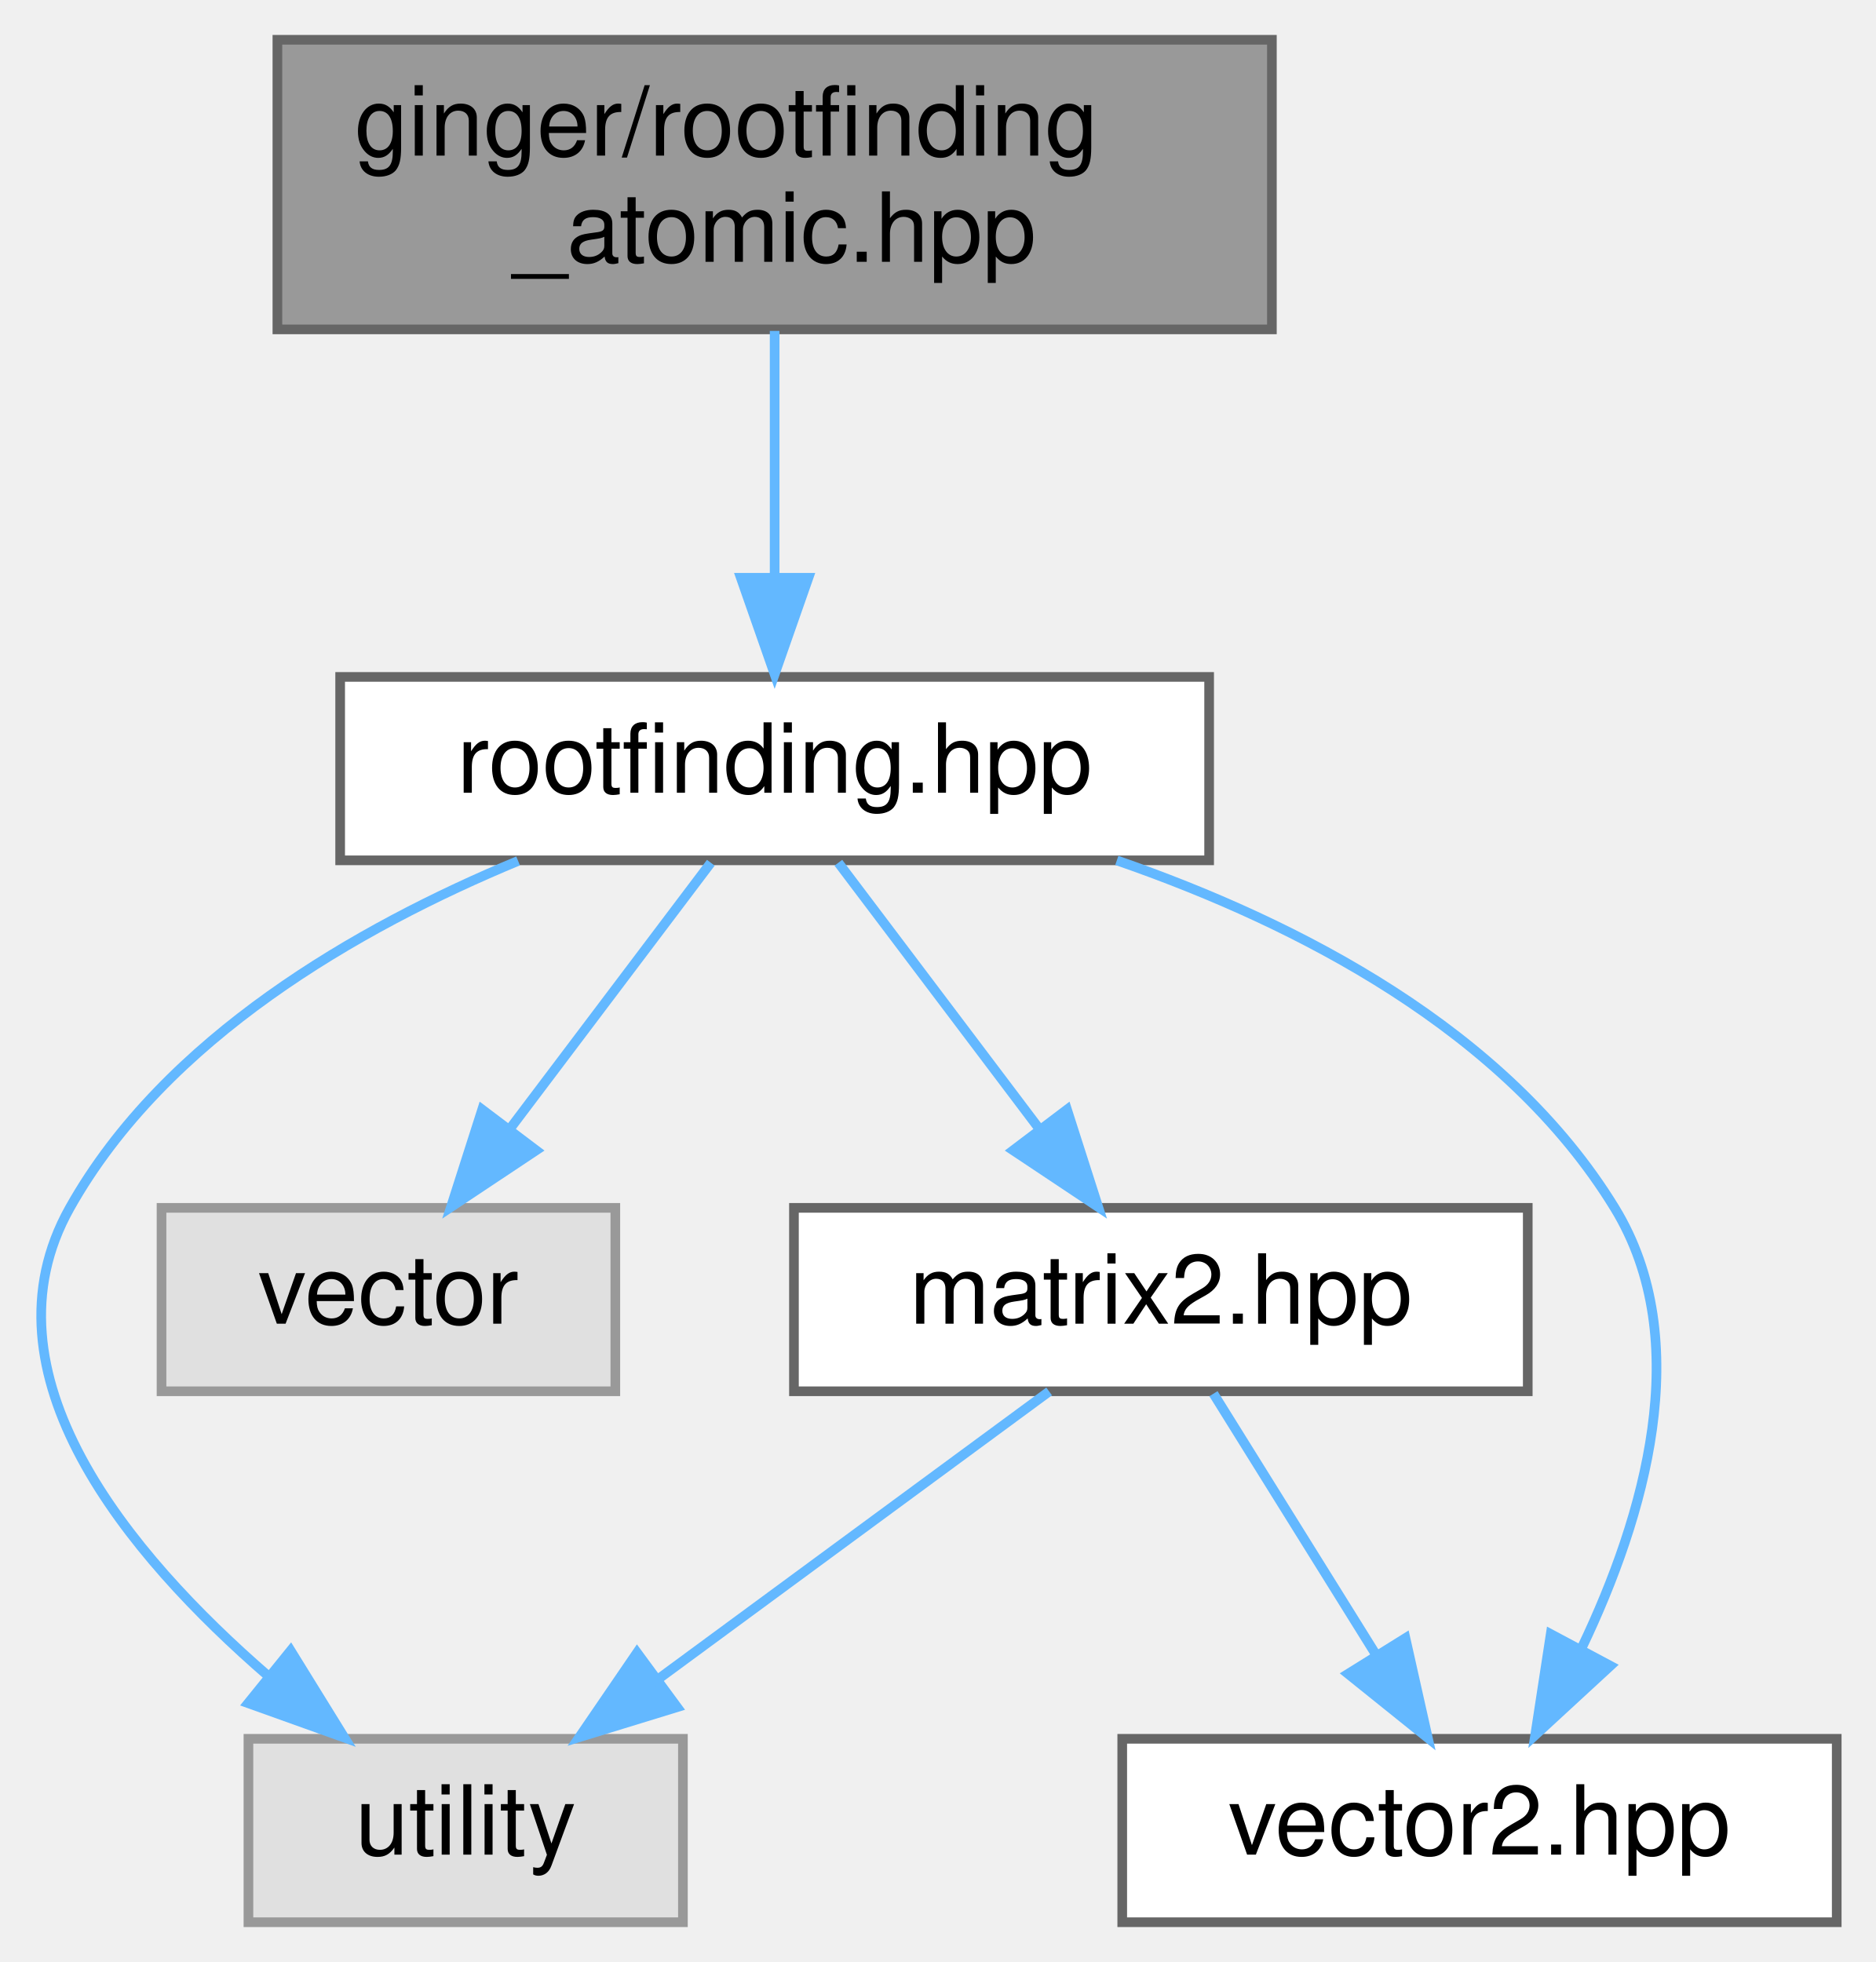
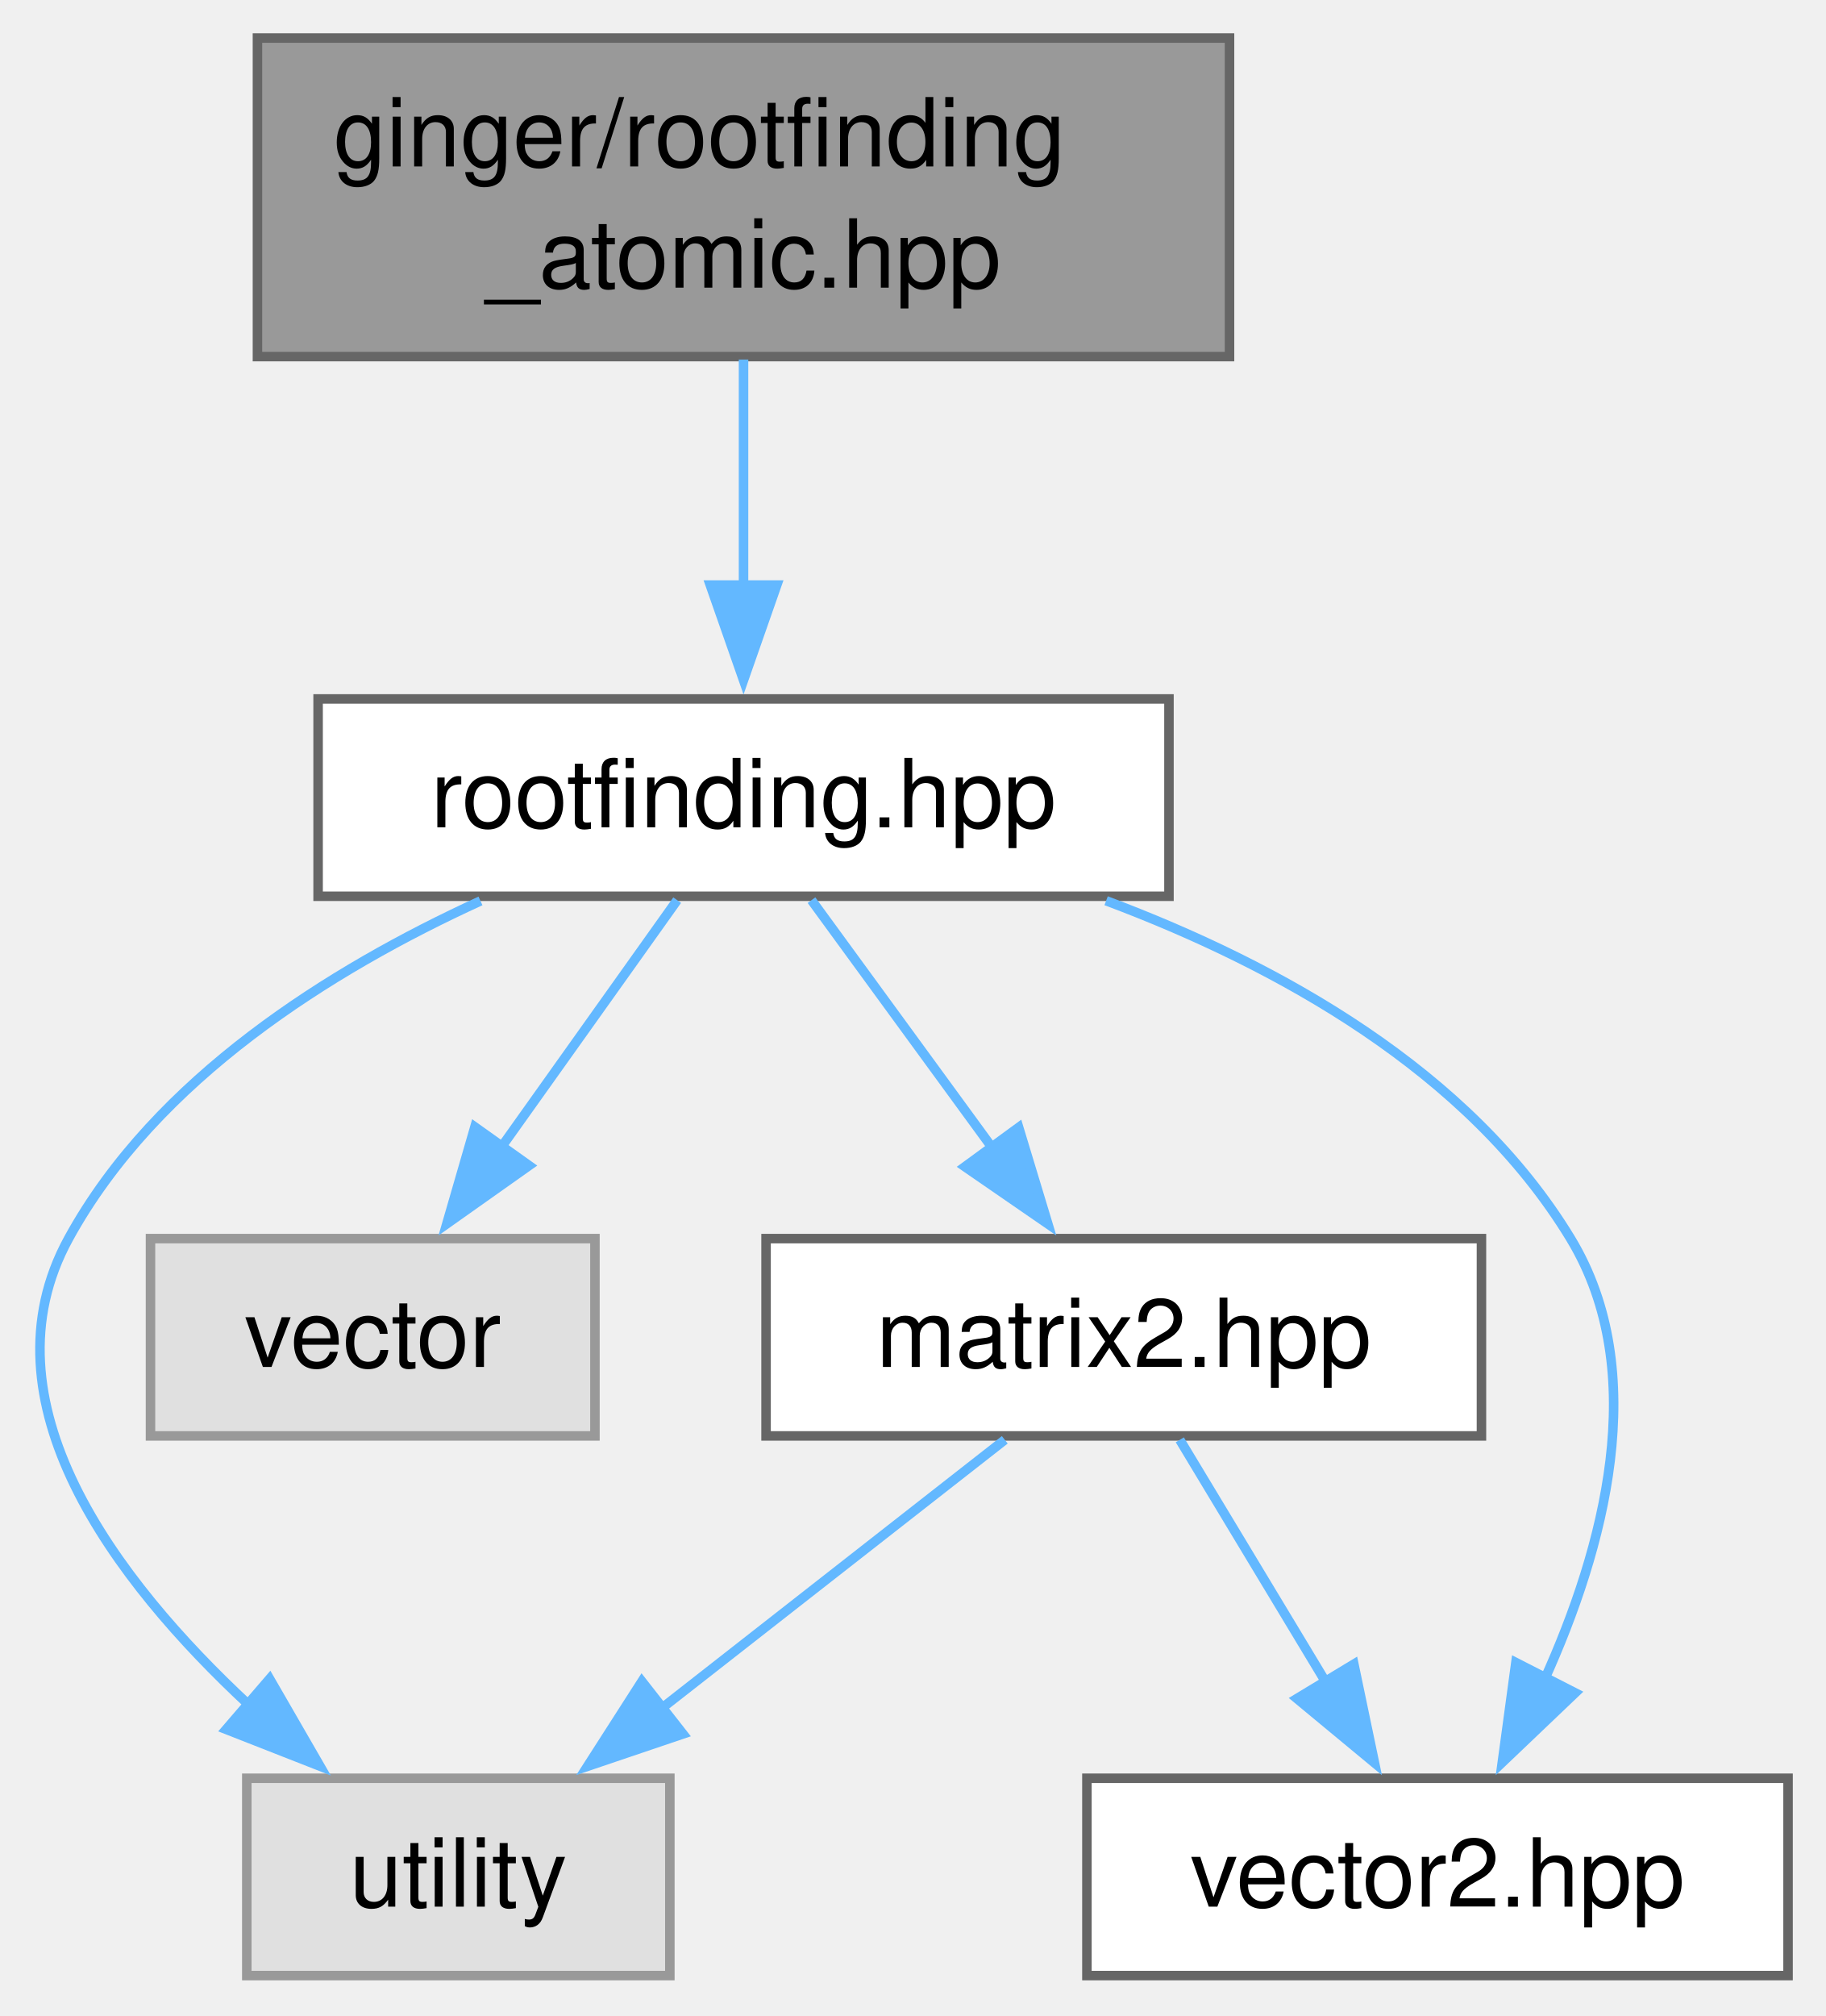
- <svg xmlns="http://www.w3.org/2000/svg" xmlns:xlink="http://www.w3.org/1999/xlink" width="194pt" height="203pt" viewBox="0.00 0.00 194.23 203.00">
-   <g id="graph0" class="graph" transform="scale(1 1) rotate(0) translate(4 199)">
+ <svg xmlns="http://www.w3.org/2000/svg" xmlns:xlink="http://www.w3.org/1999/xlink" width="192pt" height="212pt" viewBox="0.00 0.00 192.00 212.00">
+   <g id="graph0" class="graph" transform="scale(1 1) rotate(0) translate(4 207.75)">
    <g id="Node000001" class="node">
      <g id="a_Node000001">
-         <a xlink:title="Parallel Bairstow root-finding methods for real polynomials (atomic)">
-           <polygon fill="#999999" stroke="#666666" points="127.73,-195 24.73,-195 24.73,-165 127.73,-165 127.73,-195" />
-           <text text-anchor="start" x="32.73" y="-183" font-family="Helvetica,sans-Serif" font-size="10.00">ginger/rootfinding</text>
-           <text text-anchor="middle" x="76.23" y="-172" font-family="Helvetica,sans-Serif" font-size="10.00">_atomic.hpp</text>
+         <a xlink:title="Parallel Bairstow root-finding methods for real polynomials (atomic).">
+           <polygon fill="#999999" stroke="#666666" points="125.33,-203.75 23.08,-203.75 23.08,-170.25 125.33,-170.25 125.33,-203.75" />
+           <text xml:space="preserve" text-anchor="start" x="31.08" y="-190.25" font-family="Helvetica,sans-Serif" font-size="10.00">ginger/rootfinding</text>
+           <text xml:space="preserve" text-anchor="middle" x="74.21" y="-177.5" font-family="Helvetica,sans-Serif" font-size="10.00">_atomic.hpp</text>
        </a>
      </g>
    </g>
    <g id="Node000002" class="node">
      <g id="a_Node000002">
        <a xlink:href="rootfinding_8hpp.html" target="_top" xlink:title="Parallel Bairstow root-finding methods for real polynomials.">
-           <polygon fill="white" stroke="#666666" points="121.23,-129 31.23,-129 31.23,-110 121.23,-110 121.23,-129" />
-           <text text-anchor="middle" x="76.23" y="-117" font-family="Helvetica,sans-Serif" font-size="10.00">rootfinding.hpp</text>
+           <polygon fill="white" stroke="#666666" points="118.96,-134.25 29.46,-134.25 29.46,-113.5 118.96,-113.5 118.96,-134.25" />
+           <text xml:space="preserve" text-anchor="middle" x="74.21" y="-120.75" font-family="Helvetica,sans-Serif" font-size="10.00">rootfinding.hpp</text>
        </a>
      </g>
    </g>
    <g id="edge1_Node000001_Node000002" class="edge">
      <g id="a_edge1_Node000001_Node000002">
        <a xlink:title=" ">
-           <path fill="none" stroke="#63b8ff" d="M76.23,-164.84C76.23,-157.21 76.23,-147.7 76.23,-139.45" />
-           <polygon fill="#63b8ff" stroke="#63b8ff" points="79.73,-139.27 76.23,-129.27 72.73,-139.27 79.73,-139.27" />
+           <path fill="none" stroke="#63b8ff" d="M74.21,-169.94C74.21,-162.6 74.21,-153.82 74.21,-145.96" />
+           <polygon fill="#63b8ff" stroke="#63b8ff" points="77.71,-146.23 74.21,-136.23 70.71,-146.23 77.71,-146.23" />
        </a>
      </g>
    </g>
    <g id="Node000003" class="node">
      <g id="a_Node000003">
        <a xlink:title=" ">
-           <polygon fill="#e0e0e0" stroke="#999999" points="66.73,-19 21.73,-19 21.73,0 66.73,0 66.73,-19" />
-           <text text-anchor="middle" x="44.23" y="-7" font-family="Helvetica,sans-Serif" font-size="10.00">utility</text>
+           <polygon fill="#e0e0e0" stroke="#999999" points="66.46,-20.75 21.96,-20.75 21.96,0 66.46,0 66.46,-20.75" />
+           <text xml:space="preserve" text-anchor="middle" x="44.21" y="-7.25" font-family="Helvetica,sans-Serif" font-size="10.00">utility</text>
        </a>
      </g>
    </g>
    <g id="edge2_Node000002_Node000003" class="edge">
      <g id="a_edge2_Node000002_Node000003">
        <a xlink:title=" ">
-           <path fill="none" stroke="#63b8ff" d="M49.66,-109.94C33.09,-103.06 13.11,-91.6 3.23,-74 -6.37,-56.91 9.18,-38.15 23.81,-25.48" />
-           <polygon fill="#63b8ff" stroke="#63b8ff" points="26.1,-28.13 31.67,-19.12 21.7,-22.69 26.1,-28.13" />
+           <path fill="none" stroke="#63b8ff" d="M46.54,-113.01C30.79,-105.8 12.41,-94.31 3.21,-77.5 -6.14,-60.43 8.02,-41.63 22.19,-28.45" />
+           <polygon fill="#63b8ff" stroke="#63b8ff" points="24.36,-31.2 29.66,-22.02 19.79,-25.89 24.36,-31.2" />
        </a>
      </g>
    </g>
    <g id="Node000004" class="node">
      <g id="a_Node000004">
        <a xlink:title=" ">
-           <polygon fill="#e0e0e0" stroke="#999999" points="59.73,-74 12.73,-74 12.73,-55 59.73,-55 59.73,-74" />
-           <text text-anchor="middle" x="36.23" y="-62" font-family="Helvetica,sans-Serif" font-size="10.00">vector</text>
+           <polygon fill="#e0e0e0" stroke="#999999" points="58.58,-77.5 11.83,-77.5 11.83,-56.75 58.58,-56.75 58.58,-77.5" />
+           <text xml:space="preserve" text-anchor="middle" x="35.21" y="-64" font-family="Helvetica,sans-Serif" font-size="10.00">vector</text>
        </a>
      </g>
    </g>
    <g id="edge3_Node000002_Node000004" class="edge">
      <g id="a_edge3_Node000002_Node000004">
        <a xlink:title=" ">
-           <path fill="none" stroke="#63b8ff" d="M69.62,-109.75C63.97,-102.26 55.68,-91.28 48.77,-82.13" />
-           <polygon fill="#63b8ff" stroke="#63b8ff" points="51.53,-79.96 42.71,-74.09 45.94,-84.18 51.53,-79.96" />
+           <path fill="none" stroke="#63b8ff" d="M67.23,-113.09C62.08,-105.85 54.89,-95.76 48.63,-86.97" />
+           <polygon fill="#63b8ff" stroke="#63b8ff" points="51.65,-85.18 43,-79.06 45.95,-89.24 51.65,-85.18" />
        </a>
      </g>
    </g>
    <g id="Node000005" class="node">
      <g id="a_Node000005">
        <a xlink:href="matrix2_8hpp.html" target="_top" xlink:title="2x2 matrix template for polynomial root-finding">
-           <polygon fill="white" stroke="#666666" points="154.23,-74 78.23,-74 78.23,-55 154.23,-55 154.23,-74" />
-           <text text-anchor="middle" x="116.23" y="-62" font-family="Helvetica,sans-Serif" font-size="10.00">matrix2.hpp</text>
+           <polygon fill="white" stroke="#666666" points="151.83,-77.5 76.58,-77.5 76.58,-56.75 151.83,-56.75 151.83,-77.5" />
+           <text xml:space="preserve" text-anchor="middle" x="114.21" y="-64" font-family="Helvetica,sans-Serif" font-size="10.00">matrix2.hpp</text>
        </a>
      </g>
    </g>
    <g id="edge4_Node000002_Node000005" class="edge">
      <g id="a_edge4_Node000002_Node000005">
        <a xlink:title=" ">
-           <path fill="none" stroke="#63b8ff" d="M82.83,-109.75C88.48,-102.26 96.77,-91.28 103.68,-82.13" />
-           <polygon fill="#63b8ff" stroke="#63b8ff" points="106.51,-84.18 109.74,-74.09 100.93,-79.96 106.51,-84.18" />
+           <path fill="none" stroke="#63b8ff" d="M81.36,-113.09C86.65,-105.85 94.02,-95.76 100.43,-86.97" />
+           <polygon fill="#63b8ff" stroke="#63b8ff" points="103.15,-89.19 106.22,-79.05 97.5,-85.06 103.15,-89.19" />
        </a>
      </g>
    </g>
    <g id="Node000006" class="node">
      <g id="a_Node000006">
        <a xlink:href="vector2_8hpp.html" target="_top" xlink:title=" ">
-           <polygon fill="white" stroke="#666666" points="186.23,-19 112.23,-19 112.23,0 186.23,0 186.23,-19" />
-           <text text-anchor="middle" x="149.23" y="-7" font-family="Helvetica,sans-Serif" font-size="10.00">vector2.hpp</text>
+           <polygon fill="white" stroke="#666666" points="184.08,-20.75 110.33,-20.75 110.33,0 184.08,0 184.08,-20.75" />
+           <text xml:space="preserve" text-anchor="middle" x="147.21" y="-7.25" font-family="Helvetica,sans-Serif" font-size="10.00">vector2.hpp</text>
        </a>
      </g>
    </g>
    <g id="edge7_Node000002_Node000006" class="edge">
      <g id="a_edge7_Node000002_Node000006">
        <a xlink:title=" ">
-           <path fill="none" stroke="#63b8ff" d="M111.67,-109.99C130.48,-103.48 151.98,-92.38 163.23,-74 171.68,-60.19 166.26,-41.92 159.87,-28.52" />
-           <polygon fill="#63b8ff" stroke="#63b8ff" points="162.79,-26.56 155,-19.38 156.61,-29.85 162.79,-26.56" />
+           <path fill="none" stroke="#63b8ff" d="M112.35,-113.03C130.5,-106.23 150.52,-95.13 161.21,-77.5 169.75,-63.41 164.7,-44.87 158.41,-31.01" />
+           <polygon fill="#63b8ff" stroke="#63b8ff" points="161.69,-29.73 154.02,-22.42 155.45,-32.92 161.69,-29.73" />
        </a>
      </g>
    </g>
    <g id="edge5_Node000005_Node000003" class="edge">
      <g id="a_edge5_Node000005_Node000003">
        <a xlink:title=" ">
-           <path fill="none" stroke="#63b8ff" d="M104.66,-54.98C93.81,-47 77.35,-34.88 64.34,-25.31" />
-           <polygon fill="#63b8ff" stroke="#63b8ff" points="66.13,-22.28 56,-19.17 61.98,-27.92 66.13,-22.28" />
+           <path fill="none" stroke="#63b8ff" d="M101.69,-56.34C91.64,-48.47 77.29,-37.25 65.45,-27.99" />
+           <polygon fill="#63b8ff" stroke="#63b8ff" points="67.84,-25.41 57.8,-22.01 63.52,-30.93 67.84,-25.41" />
        </a>
      </g>
    </g>
    <g id="edge6_Node000005_Node000006" class="edge">
      <g id="a_edge6_Node000005_Node000006">
        <a xlink:title=" ">
-           <path fill="none" stroke="#63b8ff" d="M121.68,-54.75C126.24,-47.42 132.89,-36.73 138.52,-27.7" />
-           <polygon fill="#63b8ff" stroke="#63b8ff" points="141.56,-29.43 143.88,-19.09 135.62,-25.73 141.56,-29.43" />
+           <path fill="none" stroke="#63b8ff" d="M120.1,-56.34C124.38,-49.25 130.29,-39.44 135.5,-30.79" />
+           <polygon fill="#63b8ff" stroke="#63b8ff" points="138.41,-32.75 140.58,-22.37 132.42,-29.13 138.41,-32.75" />
        </a>
      </g>
    </g>
  </g>
</svg>
